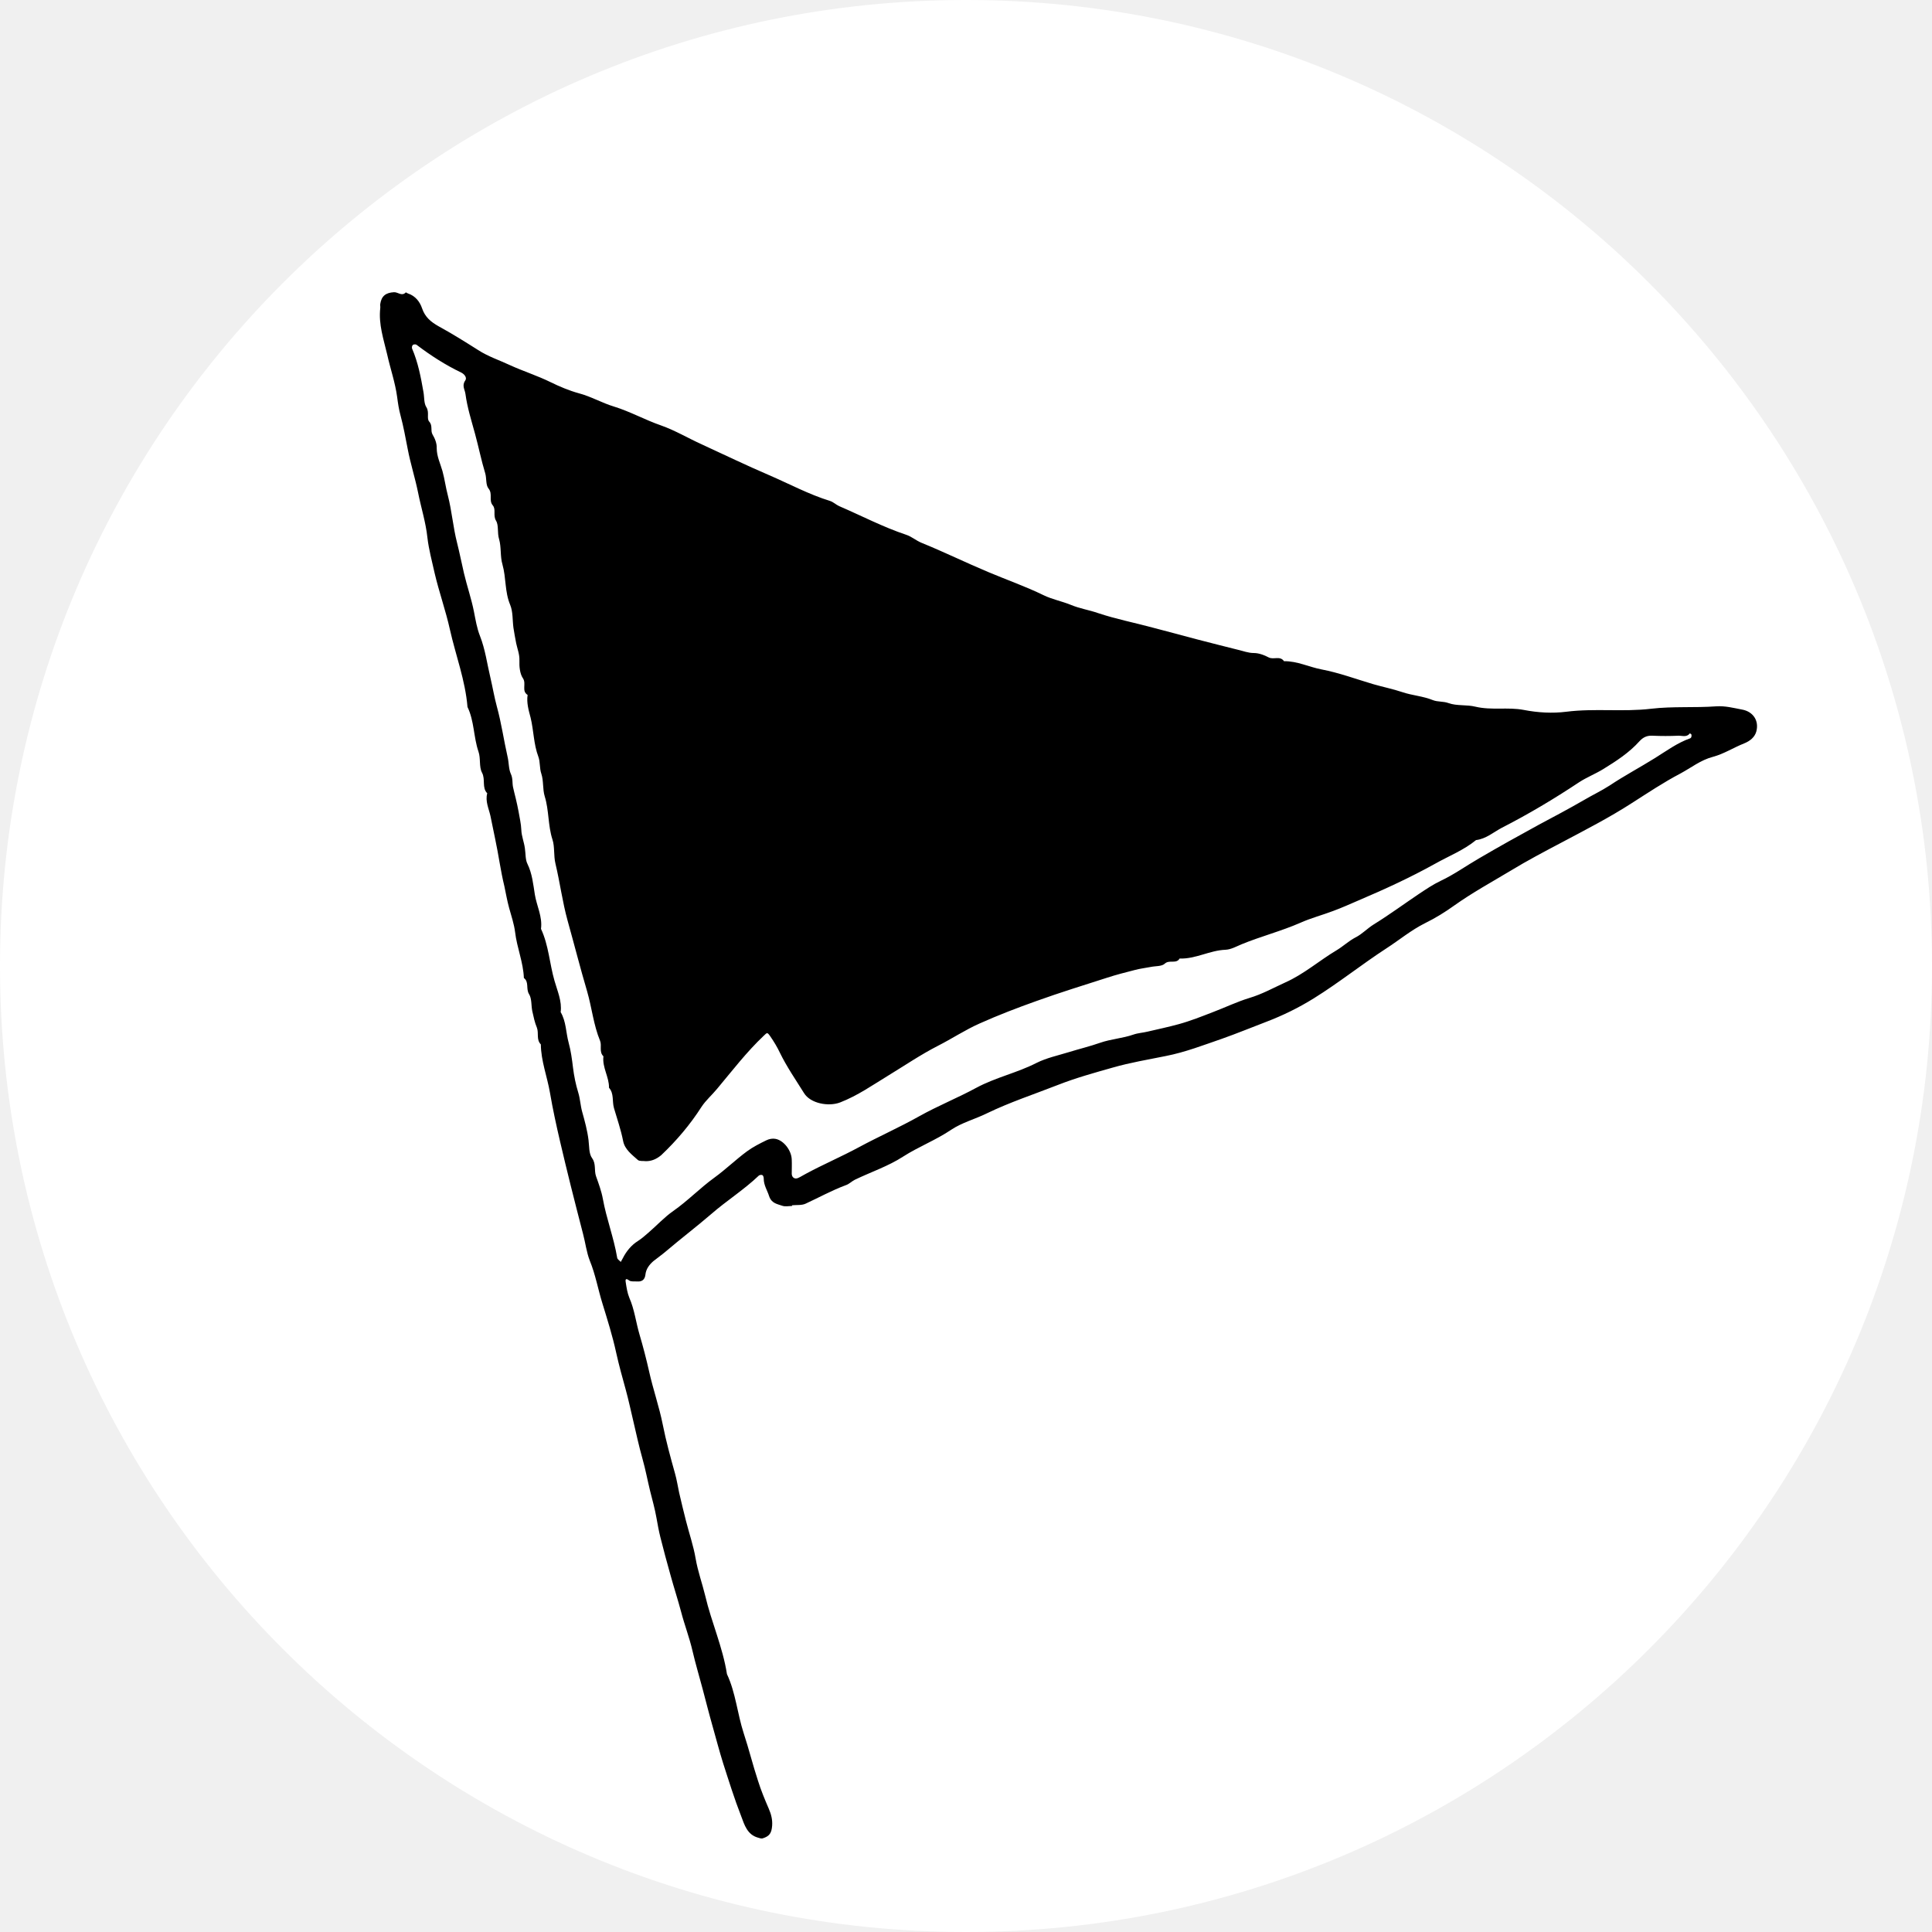
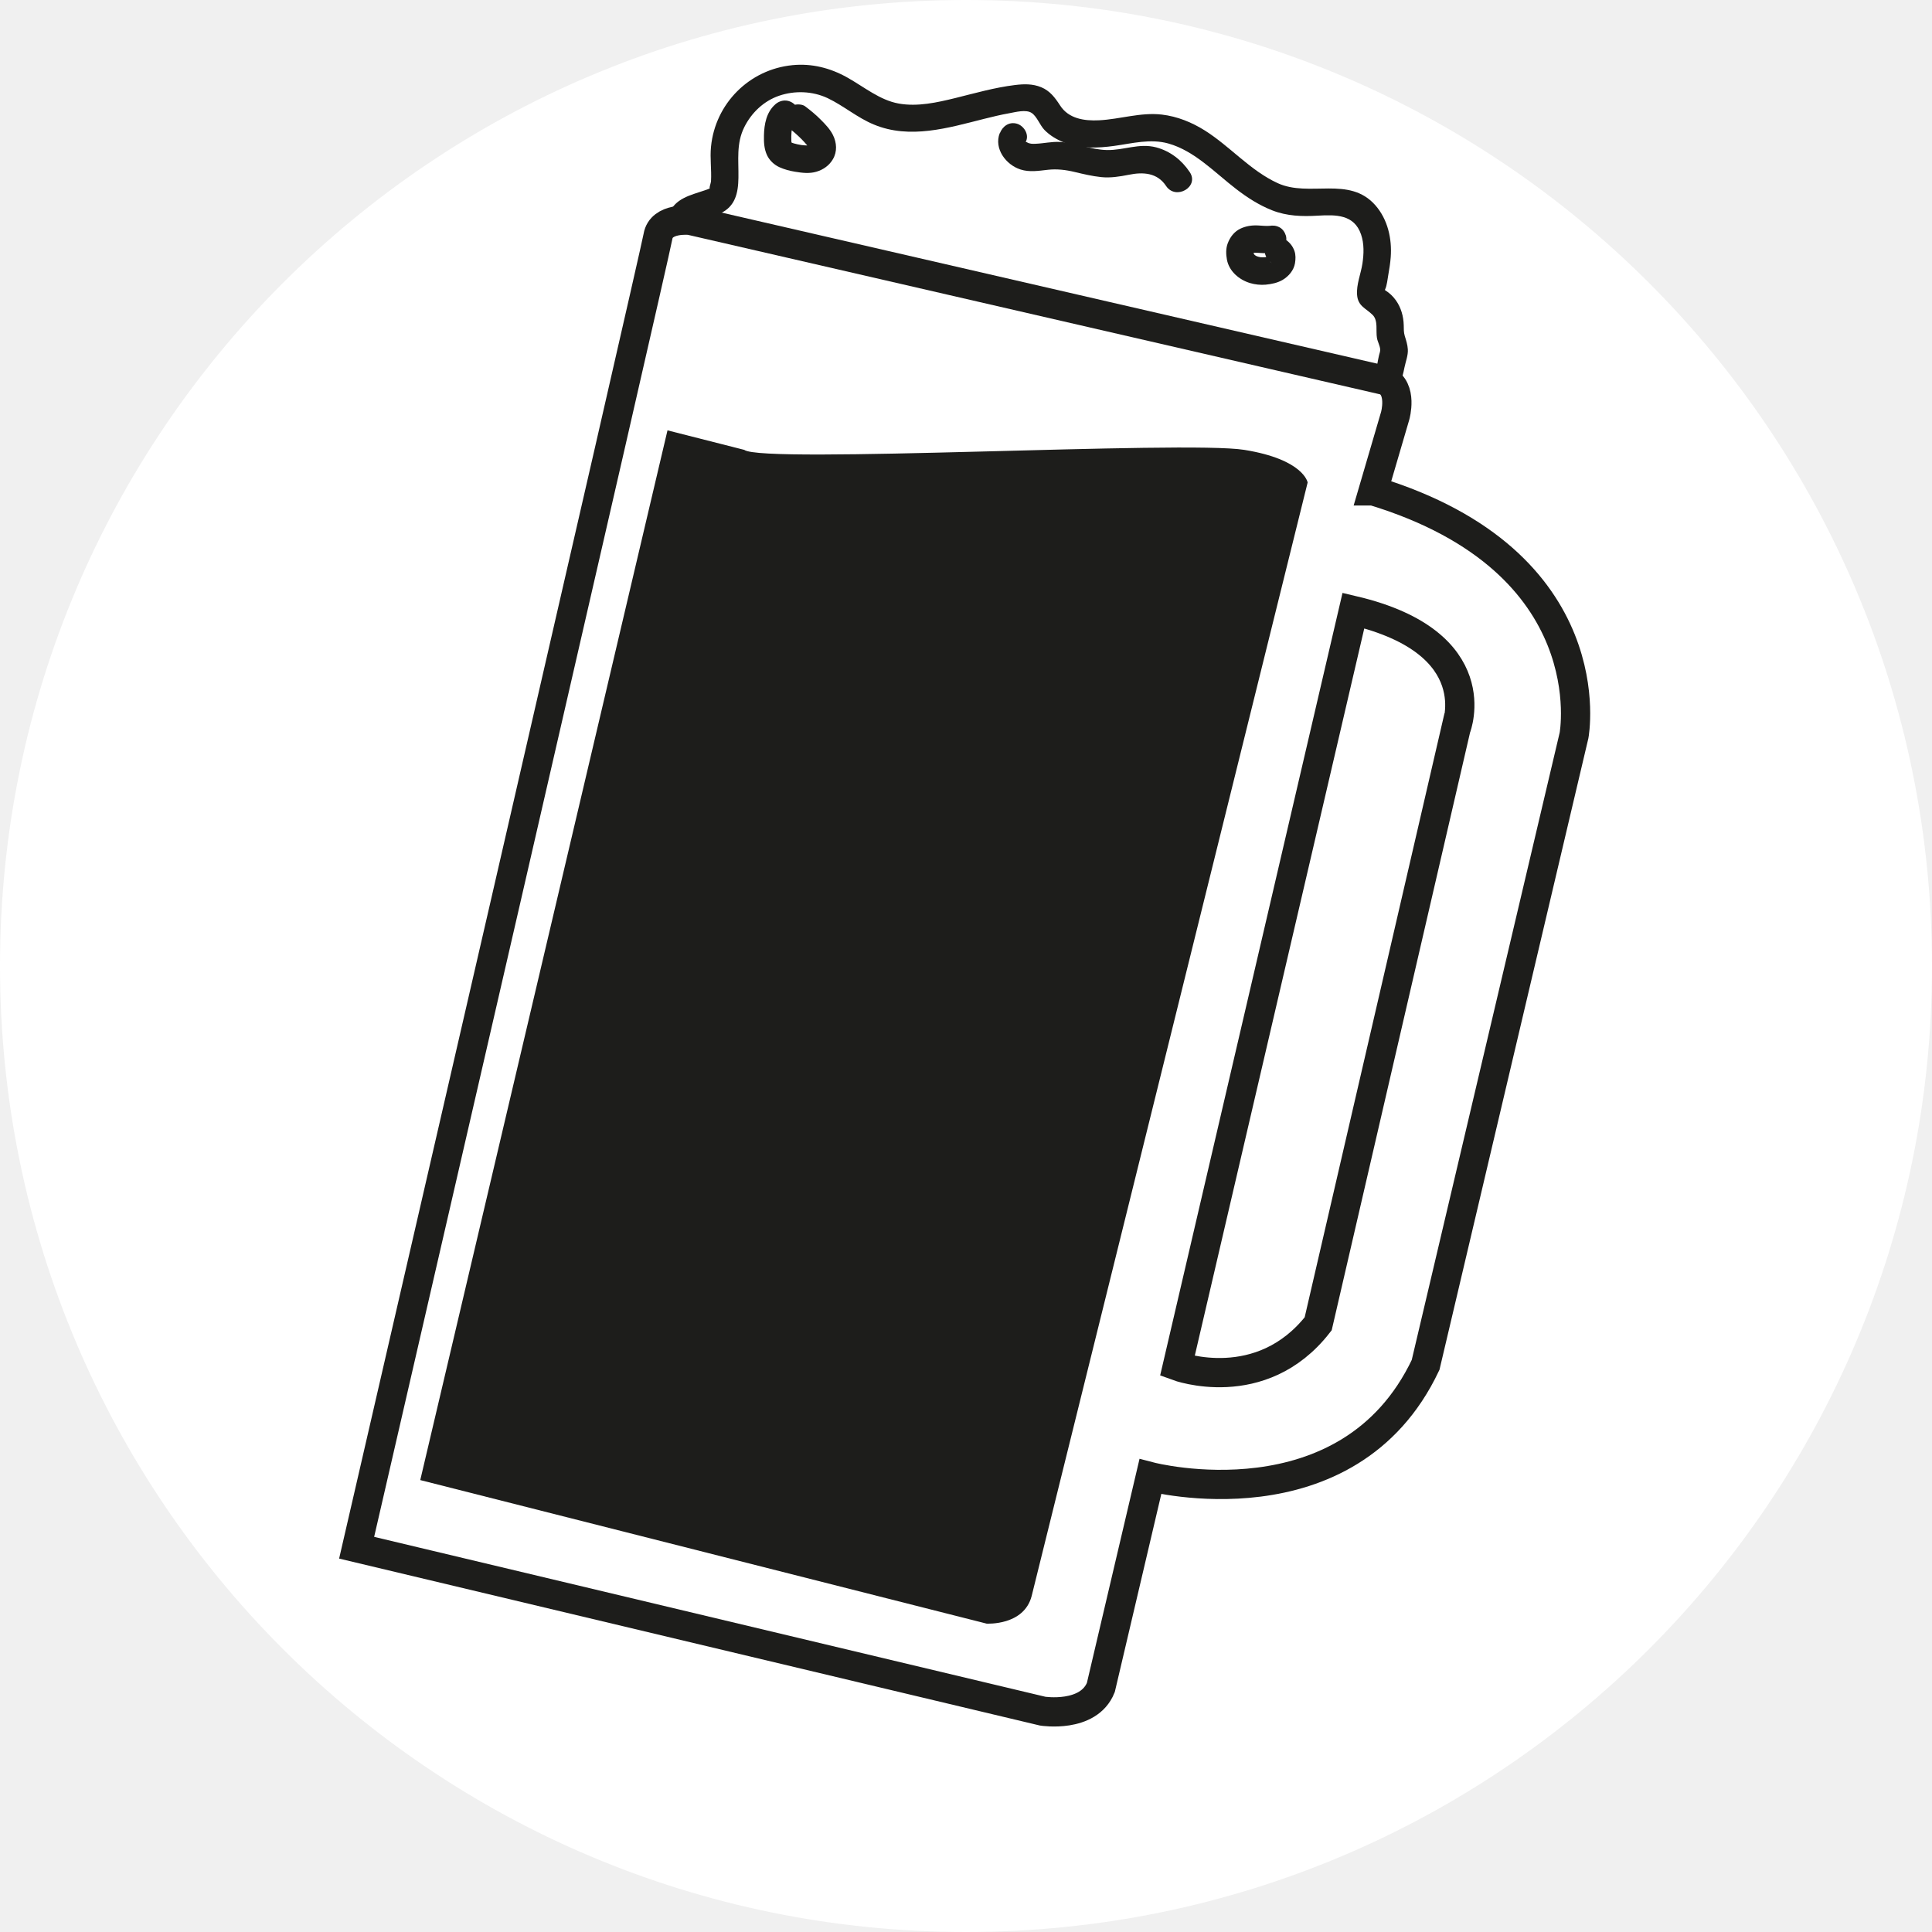
<svg xmlns="http://www.w3.org/2000/svg" id="Layer_1" viewBox="0 0 264.2 264.2">
  <defs>
-     <style>.cls-1{fill:#fff;}</style>
+     <style>.cls-1{fill:none;isolation:isolate;stroke:#1d1d1b;stroke-miterlimit:10;stroke-width:4px;}.cls-2{fill:#fff;}.cls-3{fill:#1d1d1b;}</style>
  </defs>
-   <circle class="cls-1" cx="132.1" cy="132.1" r="132.1" />
-   <path d="M108.31,164.92c-.46,0-.93,.11-1.33-.03-.71-.25-1.47-.33-1.8-1.31-.25-.79-.74-1.5-.74-2.4,0-.16-.05-.41-.19-.49-.11-.05-.38-.03-.49,.08-2.02,1.93-4.41,3.43-6.51,5.26-2.02,1.74-4.14,3.35-6.16,5.07-.57,.49-1.17,.9-1.74,1.36-.57,.49-1.01,1.09-1.09,1.85-.08,.68-.46,.98-1.14,.93-.38-.03-.84,.05-1.09-.14-.52-.41-.52-.03-.46,.27,.11,.71,.22,1.44,.49,2.1,.71,1.61,.9,3.35,1.39,5.01,.49,1.66,.93,3.35,1.31,5.04,.54,2.45,1.39,4.85,1.88,7.33,.44,2.21,1.04,4.41,1.66,6.62,.25,.87,.38,1.77,.57,2.64,.3,1.28,.6,2.56,.93,3.84,.44,1.74,1.04,3.46,1.33,5.2,.3,1.74,.9,3.38,1.31,5.07,.84,3.6,2.4,7.03,2.97,10.71,1.2,2.56,1.42,5.42,2.29,8.09,.71,2.15,1.25,4.36,1.96,6.51,.41,1.31,.93,2.56,1.47,3.81,.33,.76,.52,1.5,.46,2.32-.08,1.01-.35,1.44-1.31,1.74-.19,.05-.44-.05-.65-.11-1.44-.41-1.83-1.74-2.26-2.89-.93-2.37-1.69-4.82-2.48-7.27-.52-1.66-.95-3.32-1.42-4.98-.49-1.72-.93-3.46-1.39-5.2-.46-1.74-.98-3.46-1.39-5.23-.41-1.77-1.09-3.54-1.55-5.31-.44-1.66-.98-3.3-1.44-4.98-.49-1.72-.95-3.46-1.39-5.2-.22-.87-.38-1.77-.54-2.67-.22-1.25-.57-2.48-.87-3.68-.35-1.44-.63-2.94-1.04-4.39-.49-1.74-.87-3.51-1.28-5.26-.33-1.39-.63-2.81-1.01-4.19-.46-1.66-.93-3.35-1.31-5.07-.49-2.26-1.2-4.52-1.88-6.73-.6-1.93-.95-3.95-1.72-5.83-.46-1.17-.6-2.45-.93-3.68-.57-2.21-1.14-4.41-1.69-6.62-.49-1.99-.98-3.98-1.44-5.97-.52-2.23-1.01-4.47-1.39-6.7-.38-2.21-1.23-4.36-1.25-6.62-.65-.65-.25-1.53-.54-2.29-.3-.71-.46-1.5-.63-2.26-.16-.76-.05-1.69-.44-2.32-.46-.74,.03-1.66-.71-2.21-.08-2.15-.95-4.14-1.2-6.27-.14-1.12-.52-2.23-.82-3.32-.27-.98-.44-1.99-.65-2.97-.52-2.12-.79-4.3-1.25-6.43-.22-1.04-.44-2.12-.65-3.16-.22-1.01-.74-2.02-.44-3.11-.76-.76-.22-1.88-.71-2.81-.44-.82-.16-1.96-.49-2.89-.68-1.99-.57-4.19-1.5-6.1-.3-3.65-1.61-7.05-2.4-10.57-.57-2.59-1.5-5.18-2.1-7.76-.35-1.58-.79-3.19-.98-4.82-.22-2.1-.87-4.11-1.28-6.18-.41-2.02-1.04-3.95-1.42-5.97-.3-1.53-.57-3.05-.98-4.58-.22-.79-.35-1.66-.46-2.51-.27-1.99-.93-3.87-1.36-5.8-.49-2.1-1.2-4.14-.95-6.35,.03-.19-.03-.38,0-.57,.16-1.09,.76-1.55,1.88-1.61,.54-.03,1.06,.6,1.61,.03,.03-.03,.19,.11,.3,.14,1.01,.33,1.63,1.14,1.93,2.04,.41,1.2,1.2,1.85,2.26,2.45,1.85,1.01,3.62,2.12,5.39,3.24,1.39,.9,2.91,1.39,4.36,2.07,1.83,.84,3.76,1.44,5.58,2.34,1.23,.6,2.51,1.14,3.81,1.5,1.69,.44,3.19,1.33,4.85,1.83,2.21,.68,4.25,1.83,6.46,2.59,1.91,.68,3.65,1.72,5.5,2.56,3.08,1.42,6.13,2.89,9.23,4.22,2.78,1.2,5.45,2.64,8.36,3.54,.44,.14,.82,.52,1.25,.71,3.05,1.31,5.99,2.86,9.18,3.92,.74,.25,1.33,.79,2.07,1.09,3.08,1.25,6.07,2.72,9.13,4,2.51,1.06,5.09,1.96,7.55,3.16,1.17,.57,2.48,.82,3.7,1.31,1.23,.52,2.53,.71,3.76,1.14,2.45,.82,4.98,1.31,7.49,1.99,2.02,.54,4.06,1.06,6.07,1.61,1.85,.49,3.73,.95,5.58,1.42,.71,.16,1.39,.44,2.15,.44,.68,0,1.42,.27,2.04,.6,.68,.35,1.55-.27,2.1,.52,1.8-.03,3.4,.79,5.12,1.12,2.42,.46,4.74,1.33,7.08,2.02,1.31,.38,2.67,.65,3.98,1.09,1.36,.46,2.83,.54,4.17,1.09,.68,.27,1.42,.14,2.15,.41,1.14,.41,2.48,.19,3.68,.49,2.18,.52,4.44,.03,6.59,.44,1.96,.38,3.92,.49,5.83,.25,3.87-.49,7.76,.05,11.6-.41,3-.35,5.94-.11,8.91-.33,1.23-.08,2.34,.22,3.51,.44,1.53,.27,2.37,1.53,1.96,3.02-.22,.76-.84,1.28-1.66,1.61-1.44,.57-2.78,1.44-4.25,1.83-1.69,.44-3,1.5-4.47,2.29-2.29,1.2-4.44,2.64-6.62,4.03-3.08,1.99-6.32,3.65-9.56,5.37-2.37,1.25-4.77,2.51-7.05,3.9-2.59,1.55-5.23,3-7.68,4.74-1.25,.9-2.61,1.74-4,2.42-1.91,.95-3.54,2.32-5.31,3.46-3.35,2.18-6.48,4.69-9.89,6.81-2.1,1.31-4.28,2.37-6.56,3.24-1.99,.76-3.98,1.58-5.99,2.29-2.53,.87-5.04,1.85-7.71,2.37-2.42,.49-4.88,.9-7.25,1.58-2.51,.71-5.07,1.42-7.49,2.37-3.27,1.28-6.59,2.37-9.75,3.9-1.61,.79-3.38,1.25-4.85,2.23-2.1,1.42-4.47,2.32-6.59,3.68-2.02,1.31-4.39,2.1-6.59,3.16-.44,.22-.79,.6-1.23,.74-1.91,.71-3.68,1.69-5.5,2.53-.54,.25-1.23,.16-1.85,.22q-.03,.14-.03,.11Zm-19.99-6.13c-.38-.05-.87,.03-1.09-.16-.82-.74-1.8-1.44-2.02-2.61-.3-1.53-.82-3.02-1.25-4.49-.27-.93,.03-1.99-.68-2.78,.03-1.47-.95-2.78-.76-4.3-.63-.6-.19-1.44-.46-2.12-.9-2.18-1.12-4.52-1.77-6.76-.95-3.21-1.77-6.46-2.67-9.67-.71-2.56-1.04-5.2-1.66-7.79-.27-1.12-.08-2.29-.41-3.3-.63-1.93-.46-3.98-1.06-5.91-.3-.98-.14-2.12-.46-3.08-.27-.79-.14-1.61-.41-2.34-.65-1.72-.63-3.57-1.06-5.34-.27-1.01-.57-2.04-.41-3.11-.87-.54-.14-1.53-.63-2.26-.44-.65-.52-1.63-.49-2.45,.03-.84-.27-1.55-.44-2.34-.14-.71-.27-1.44-.38-2.15-.14-1.04-.05-2.15-.44-3.11-.76-1.8-.54-3.7-1.06-5.53-.33-1.12-.14-2.37-.46-3.46-.27-.87-.03-1.88-.41-2.51-.46-.74,.03-1.55-.46-2.12-.57-.68,.03-1.55-.57-2.29-.41-.49-.25-1.42-.46-2.1-.54-1.77-.9-3.6-1.39-5.39-.49-1.8-1.06-3.57-1.31-5.45-.08-.6-.52-1.14-.03-1.83,.3-.41-.16-.9-.54-1.09-2.18-1.04-4.19-2.34-6.13-3.81-.11-.08-.41-.05-.49,.03-.11,.08-.16,.35-.11,.49,.82,1.91,1.2,3.9,1.55,5.91,.14,.71,.05,1.58,.41,2.12,.44,.71,0,1.53,.38,1.96,.52,.57,.14,1.2,.46,1.77,.33,.54,.6,1.23,.57,1.85,0,1.14,.49,2.1,.79,3.16,.3,1.09,.44,2.23,.74,3.35,.54,2.1,.71,4.33,1.25,6.43,.35,1.39,.63,2.81,.95,4.19,.41,1.74,1.01,3.46,1.36,5.23,.22,1.12,.41,2.29,.82,3.32,.74,1.88,.98,3.84,1.44,5.75,.3,1.28,.52,2.61,.87,3.9,.63,2.29,.95,4.6,1.47,6.89,.19,.79,.14,1.66,.44,2.32,.3,.63,.19,1.23,.3,1.8,.11,.52,.25,1.04,.38,1.58,.14,.6,.27,1.17,.38,1.77,.14,.84,.35,1.69,.38,2.53,.03,.87,.38,1.66,.49,2.53,.11,.71,.05,1.53,.35,2.12,.65,1.33,.79,2.81,1.01,4.19,.25,1.55,1.06,3.02,.84,4.69,1.06,2.26,1.17,4.77,1.85,7.11,.38,1.36,1.04,2.78,.84,4.28,.76,1.28,.71,2.78,1.09,4.17,.3,1.09,.46,2.26,.6,3.43,.14,1.14,.38,2.32,.71,3.38,.27,.87,.3,1.77,.54,2.64,.35,1.25,.71,2.56,.87,3.87,.11,.84,.03,1.85,.49,2.48,.57,.79,.25,1.66,.54,2.48,.35,.98,.74,2.04,.93,3.08,.49,2.72,1.5,5.31,1.96,8.06,.03,.22,.33,.38,.49,.57,.08-.16,.19-.33,.27-.49,.49-.98,1.2-1.83,2.07-2.37,.54-.35,.98-.74,1.44-1.14,1.14-.98,2.18-2.12,3.4-2.97,1.99-1.39,3.65-3.13,5.61-4.55,1.55-1.12,2.94-2.48,4.49-3.62,.82-.6,1.74-1.06,2.64-1.5,.38-.19,.87-.27,1.25-.19,1.14,.22,2.18,1.61,2.21,2.83,.03,.65,0,1.28,0,1.93,0,.49,.38,.79,.84,.6,.38-.16,.74-.41,1.12-.6,2.37-1.28,4.82-2.32,7.19-3.6,2.72-1.47,5.56-2.72,8.28-4.25,2.53-1.42,5.26-2.51,7.82-3.9,2.64-1.42,5.58-2.04,8.23-3.4,1.36-.68,2.91-1.01,4.41-1.47,1.42-.44,2.89-.79,4.28-1.28,1.5-.52,3.05-.6,4.55-1.12,.63-.22,1.31-.25,1.96-.41,1.42-.33,2.83-.63,4.22-1.01,1.61-.44,3.16-1.06,4.71-1.66,1.66-.63,3.3-1.42,4.98-1.93,1.74-.52,3.3-1.39,4.9-2.12,2.56-1.14,4.66-3,7.03-4.41,.87-.52,1.63-1.25,2.56-1.74,.93-.46,1.63-1.25,2.53-1.8,2.12-1.31,4.11-2.78,6.18-4.17,.95-.63,1.91-1.28,2.94-1.77,1.85-.87,3.51-2.07,5.26-3.08,2.7-1.58,5.39-3.08,8.14-4.58,2.04-1.09,4.11-2.18,6.13-3.35,1.2-.71,2.42-1.28,3.6-2.04,1.99-1.33,4.11-2.45,6.16-3.73,1.58-.98,3.08-2.1,4.85-2.72,.05-.03,.11-.08,.14-.14,.03-.11,.05-.25,.03-.35-.03-.08-.14-.14-.22-.19-.44,.6-1.06,.3-1.61,.33-1.14,.05-2.32,.05-3.46,0-.76-.05-1.31,.19-1.83,.76-1.42,1.58-3.19,2.72-4.96,3.81-1.06,.65-2.26,1.12-3.3,1.8-3.4,2.26-6.92,4.36-10.54,6.21-1.14,.6-2.18,1.53-3.54,1.69-1.69,1.39-3.73,2.18-5.61,3.24-3.38,1.88-6.89,3.49-10.46,5.01-1.14,.49-2.29,1.01-3.46,1.44-1.5,.57-3.08,.98-4.52,1.63-2.61,1.14-5.39,1.85-8.04,2.94-.71,.3-1.44,.71-2.18,.74-2.15,.08-4.09,1.28-6.27,1.2-.46,.79-1.42,.11-2.04,.71-.41,.38-1.25,.3-1.91,.44-.71,.14-1.44,.22-2.15,.41-1.28,.33-2.56,.65-3.81,1.06-3.24,1.04-6.48,2.04-9.67,3.19-2.61,.93-5.23,1.93-7.79,3.08-1.96,.87-3.76,2.07-5.69,3.05-2.34,1.2-4.55,2.7-6.78,4.06-2.15,1.31-4.19,2.75-6.59,3.68-1.58,.6-4.06,.14-4.93-1.28-1.14-1.83-2.37-3.6-3.32-5.56-.35-.74-.79-1.47-1.28-2.18-.44-.63-.44-.54-.9-.11-2.34,2.21-4.3,4.77-6.35,7.22-.71,.87-1.58,1.61-2.18,2.53-1.55,2.42-3.4,4.6-5.5,6.59-.63,.52-1.31,.84-2.15,.82Z" />
+   <circle class="cls-2" cx="132.1" cy="132.1" r="132.1" />
+   <path class="cls-1" d="M187.78,67.13l3.01-10.27s1.06-3.72-1.34-4.82L94.37,30.13s-3.94-.44-4.39,2.19c-.44,2.63-41.21,179.33-41.21,179.33l93.82,22.35s6.26,.99,7.95-3.24l6.77-28.82s27.06,7.06,37.64-15.29l20.3-86.09s4.43-23.74-27.45-33.43Zm11.34,32.42l-18.86,81.48c-7.81,10.02-19.26,5.79-19.26,5.79l24.08-103.33c18.64,4.4,14.05,16.06,14.05,16.06Z" />
+   <path class="cls-3" d="M141.08,218.25l37.74-152.27s-.52-3.15-8.66-4.46c-8.12-1.31-65.91,1.94-68.38,0l-10.5-2.67L57.47,202.4l77.45,19.63s5.1,.31,6.16-3.78Z" />
+   <path class="cls-2" d="M115.04,18.92c-.11,.03-.22,.05-.33,.07l.5-.07c-.5,.05-.99-.05-1.49-.09s-1.04,0-1.52,.15c-.74,.23-1.34,.64-1.78,1.28-.42,.6-.46,1.27-.55,1.96l.07-.5c-.1,.69-.28,1.35-.55,1.99l.19-.45c-.2,.47-.45,.92-.73,1.34-.06,.09-.14,.18-.2,.28,.3-.49,.09-.12-.01,0-.17,.2-.35,.39-.54,.57-.58,.55-.73,1.59-.29,2.27,.47,.73,1.27,1.04,2.12,.86,.43-.09,.86-.18,1.3-.27,.96-.2,1.61-1.39,1.31-2.31-.33-1.02-1.28-1.52-2.31-1.31-.43,.09-.86,.18-1.3,.27l1.82,3.13c.78-.75,1.46-1.66,1.94-2.64,.26-.54,.5-1.11,.66-1.69,.17-.61,.25-1.24,.33-1.87l-.07,.5c.03-.18,.06-.34,.13-.51l-.19,.45s.08-.14,.08-.14l-.2,.26c.1-.09,.07-.08-.07,.04-.28,.21,.06-.01,.15-.05l-.45,.19c.16-.06,.31-.1,.48-.13l-.5,.07c.41-.05,.81,0,1.22,.04,.61,.07,1.21,.06,1.81-.1,.95-.25,1.62-1.35,1.31-2.31s-1.29-1.58-2.31-1.31h0Z" />
+   <path class="cls-3" d="M136.71,18.21c-.81,2.12,.85,4.33,2.85,4.97,1.22,.39,2.48,.18,3.72,.04s2.44,0,3.69,.3,2.39,.57,3.63,.7,2.51-.07,3.76-.32c1.96-.4,3.89-.29,5.1,1.53,1.33,2,4.58,.12,3.24-1.89-1.09-1.64-2.67-2.88-4.6-3.39-2.34-.61-4.4,.41-6.71,.37-2.19-.04-4.27-.98-6.46-1.11-1.12-.06-2.21,.21-3.32,.25-.43,.02-.81,.02-1.17-.2-.3-.18-.2,.05-.09-.24,.36-.95-.4-2.06-1.31-2.31-1.06-.29-1.94,.36-2.31,1.31h0Z" />
+   <path class="cls-3" d="M173.52,30.9c-.07,.01-.15,.03-.22,.04l.5-.07c-.6,.07-1.19-.01-1.78-.04-.83-.04-1.64,.08-2.4,.44-.85,.41-1.41,1.16-1.73,2.01-.27,.71-.24,1.48-.11,2.22,.3,1.6,1.67,2.76,3.17,3.21,.67,.2,1.42,.28,2.12,.22,.82-.08,1.62-.24,2.34-.66,.82-.49,1.52-1.31,1.68-2.28,.09-.56,.11-1.12-.07-1.66-.24-.68-.64-1.16-1.23-1.58-.37-.27-1.02-.31-1.44-.19s-.91,.46-1.12,.86c-.23,.44-.35,.96-.19,1.44s.44,.82,.86,1.12l.05,.04-.38-.29c.06,.05,.12,.11,.17,.17l-.29-.38c.06,.08,.11,.16,.15,.26l-.19-.45c.04,.1,.06,.19,.07,.29l-.07-.5c.01,.12,.01,.25,0,.37l.07-.5c-.02,.13-.05,.24-.09,.36l.19-.45c-.05,.12-.11,.22-.18,.32l.29-.38c-.09,.11-.19,.21-.3,.31l.38-.29c-.17,.13-.36,.24-.56,.32l.45-.19c-.28,.11-.56,.18-.85,.22l.5-.07c-.42,.06-.84,.06-1.26,0l.5,.07c-.32-.05-.63-.13-.92-.25l.45,.19c-.22-.1-.43-.22-.63-.36l.38,.29c-.17-.13-.32-.28-.46-.44l.29,.38c-.12-.15-.21-.31-.29-.49l.19,.45c-.08-.2-.14-.4-.17-.61l.07,.5c-.03-.21-.03-.42,0-.62l-.07,.5c.03-.16,.07-.32,.13-.47l-.19,.45c.06-.15,.14-.29,.24-.42l-.29,.38c.08-.1,.16-.18,.26-.26l-.38,.29c.12-.09,.24-.16,.37-.22l-.45,.19c.2-.08,.41-.14,.62-.17l-.5,.07c.48-.06,.96,0,1.45,.02,.64,.04,1.25,.02,1.88-.1,.44-.08,.9-.49,1.12-.86,.24-.4,.33-.99,.19-1.44s-.43-.89-.86-1.12c-.47-.25-.93-.29-1.44-.19h0Z" />
+   <path class="cls-3" d="M105.99,14.3c-1.19,1.06-1.49,2.71-1.52,4.22-.02,.93,.02,1.84,.42,2.7,.34,.73,1,1.34,1.73,1.66,.68,.3,1.35,.48,2.08,.6,.97,.16,1.98,.29,2.95,0s1.76-.87,2.25-1.71c.61-1.04,.53-2.26,0-3.32-.39-.78-1.04-1.46-1.65-2.07-.67-.68-1.4-1.28-2.16-1.85-.36-.27-1.03-.3-1.44-.19s-.91,.46-1.12,.86c-.23,.44-.35,.96-.19,1.44s.45,.81,.86,1.12c.31,.23-.25-.2-.07-.06,.07,.06,.14,.11,.21,.17,.14,.12,.28,.23,.42,.36,.29,.25,.57,.52,.84,.79s.51,.53,.74,.81c.04,.05,.14,.14,.16,.2-.04-.1-.26-.35-.08-.09,.11,.15,.2,.31,.27,.49l-.19-.45c.06,.16,.11,.31,.13,.47l-.07-.5c.01,.13,.01,.25,0,.38l.07-.5c-.02,.11-.05,.22-.1,.33l.19-.45c-.02,.05-.05,.1-.08,.15-.1,.16-.05,.1,.15-.17-.06,.05-.12,.13-.18,.19-.11,.09-.09,.08,.05-.04,.15-.11,.16-.12,.05-.04-.11,.05-.21,.12-.31,.16l.45-.19c-.22,.09-.44,.14-.67,.17l.5-.07c-.38,.04-.76,.01-1.14-.04l.5,.07c-.65-.09-1.32-.2-1.94-.45l.45,.19c-.1-.04-.21-.09-.3-.15-.05-.03-.1-.06-.14-.09-.15-.11-.09-.06,.18,.15-.04-.04-.08-.07-.12-.11-.12-.14-.08-.08,.14,.19-.05-.11-.13-.21-.18-.32l.19,.45c-.06-.16-.1-.32-.13-.49l.07,.5c-.09-.73-.06-1.52,.04-2.26l-.07,.5c.05-.35,.13-.69,.27-1.01l-.19,.45c.07-.16,.15-.3,.24-.45,.16-.26-.32,.34-.08,.11,.06-.06,.12-.12,.19-.18,.73-.66,.72-1.99,0-2.65-.78-.72-1.87-.7-2.65,0h0Z" />
+   <path class="cls-3" d="M95.06,30.27c-.13,.34-.06,.11,.19,.06,.27-.05,.57-.22,.84-.3,.81-.26,1.64-.48,2.42-.85,2.03-.95,2.44-2.76,2.47-4.87,.04-2.41-.32-4.67,.8-6.92,.98-1.97,2.66-3.58,4.77-4.3s4.56-.65,6.65,.34c2.19,1.05,4.04,2.67,6.3,3.6,4.93,2.05,10.17,.46,15.09-.78,1.13-.28,2.26-.56,3.4-.76,.85-.15,2.34-.57,3.11-.03,.72,.5,1.1,1.66,1.73,2.31,.78,.8,1.76,1.36,2.79,1.76,2.17,.83,4.51,.73,6.77,.42,2.44-.34,4.93-1.01,7.37-.33,3.61,1.01,6.4,4.02,9.3,6.24,1.52,1.17,3.11,2.19,4.9,2.9,2.03,.8,4.12,.86,6.27,.73,2.46-.14,4.95-.17,5.89,2.56,.44,1.28,.39,2.67,.19,4-.21,1.39-.84,2.85-.73,4.27,.12,1.57,1.19,1.81,2.13,2.75,.78,.78,.41,2.18,.59,3.16,.09,.51,.4,1.03,.44,1.54,.02,.29-.09,.53-.16,.82-.18,.7-.26,1.73-.56,2.21-1.28,2.05,1.96,3.94,3.24,1.89,.45-.73,.63-1.61,.8-2.44s.51-1.64,.46-2.48c-.04-.64-.23-1.22-.42-1.83-.15-.51-.13-.94-.14-1.47-.03-1.21-.37-2.42-1.08-3.41-.4-.56-.87-.99-1.44-1.36-.06-.04-.49-.3-.5-.29l.37,.59c.03-.14,.06-.28,.1-.42,.27-.57,.33-1.43,.45-2.06,.14-.77,.26-1.56,.32-2.34,.19-2.52-.4-5.17-2.1-7.11-3.59-4.08-9.02-1.03-13.37-3.03-3.74-1.72-6.49-5.01-9.94-7.19-1.8-1.13-3.77-1.93-5.88-2.18-2.92-.34-5.72,.64-8.61,.78-2.02,.1-4.16-.22-5.32-2.04-.68-1.05-1.38-1.99-2.57-2.48s-2.39-.45-3.61-.3c-2.77,.34-5.44,1.11-8.15,1.78-2.5,.61-5.15,1.21-7.73,.75s-4.73-2.27-7.05-3.57-4.85-1.94-7.48-1.68c-5.9,.58-10.56,5.25-11.14,11.15-.16,1.57,.09,3.14,0,4.71-.02,.34-.42,1.27,0,.86-.22,.21-.58,.3-.86,.4-1.99,.68-4.07,1.09-4.91,3.26-.37,.95,.41,2.05,1.31,2.31,1.06,.3,1.94-.37,2.31-1.31h0Z" />
</svg>
